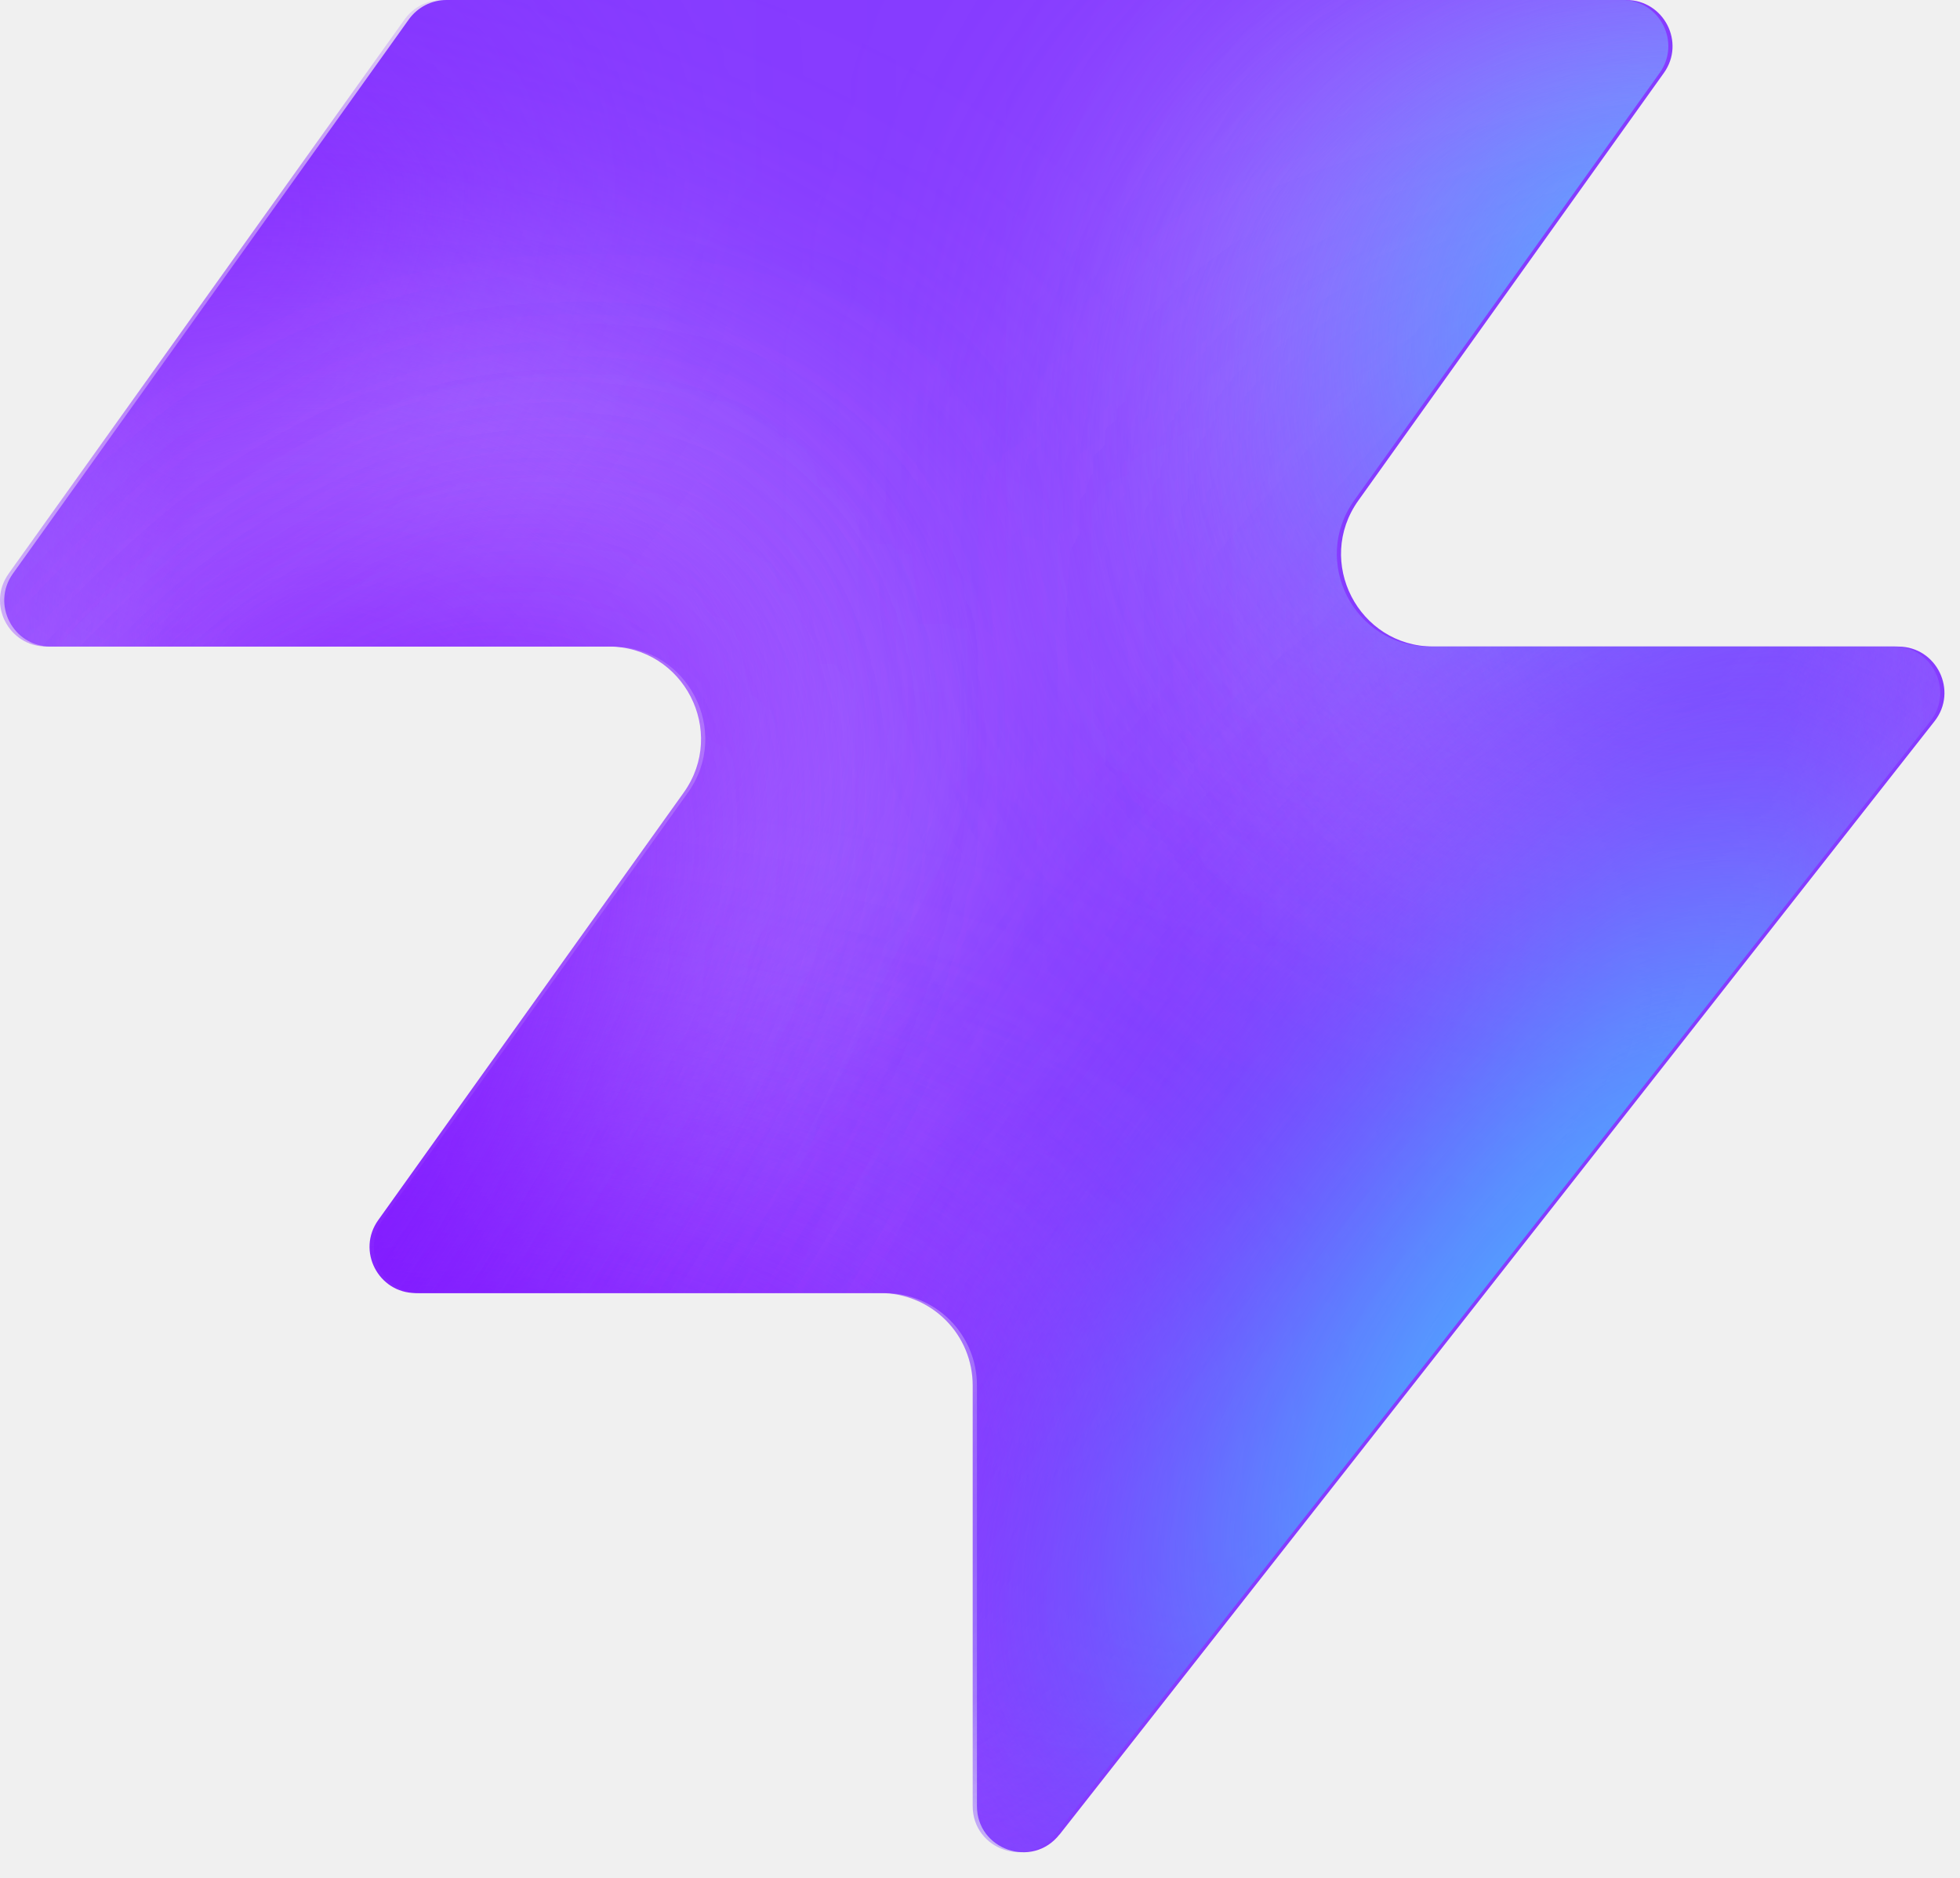
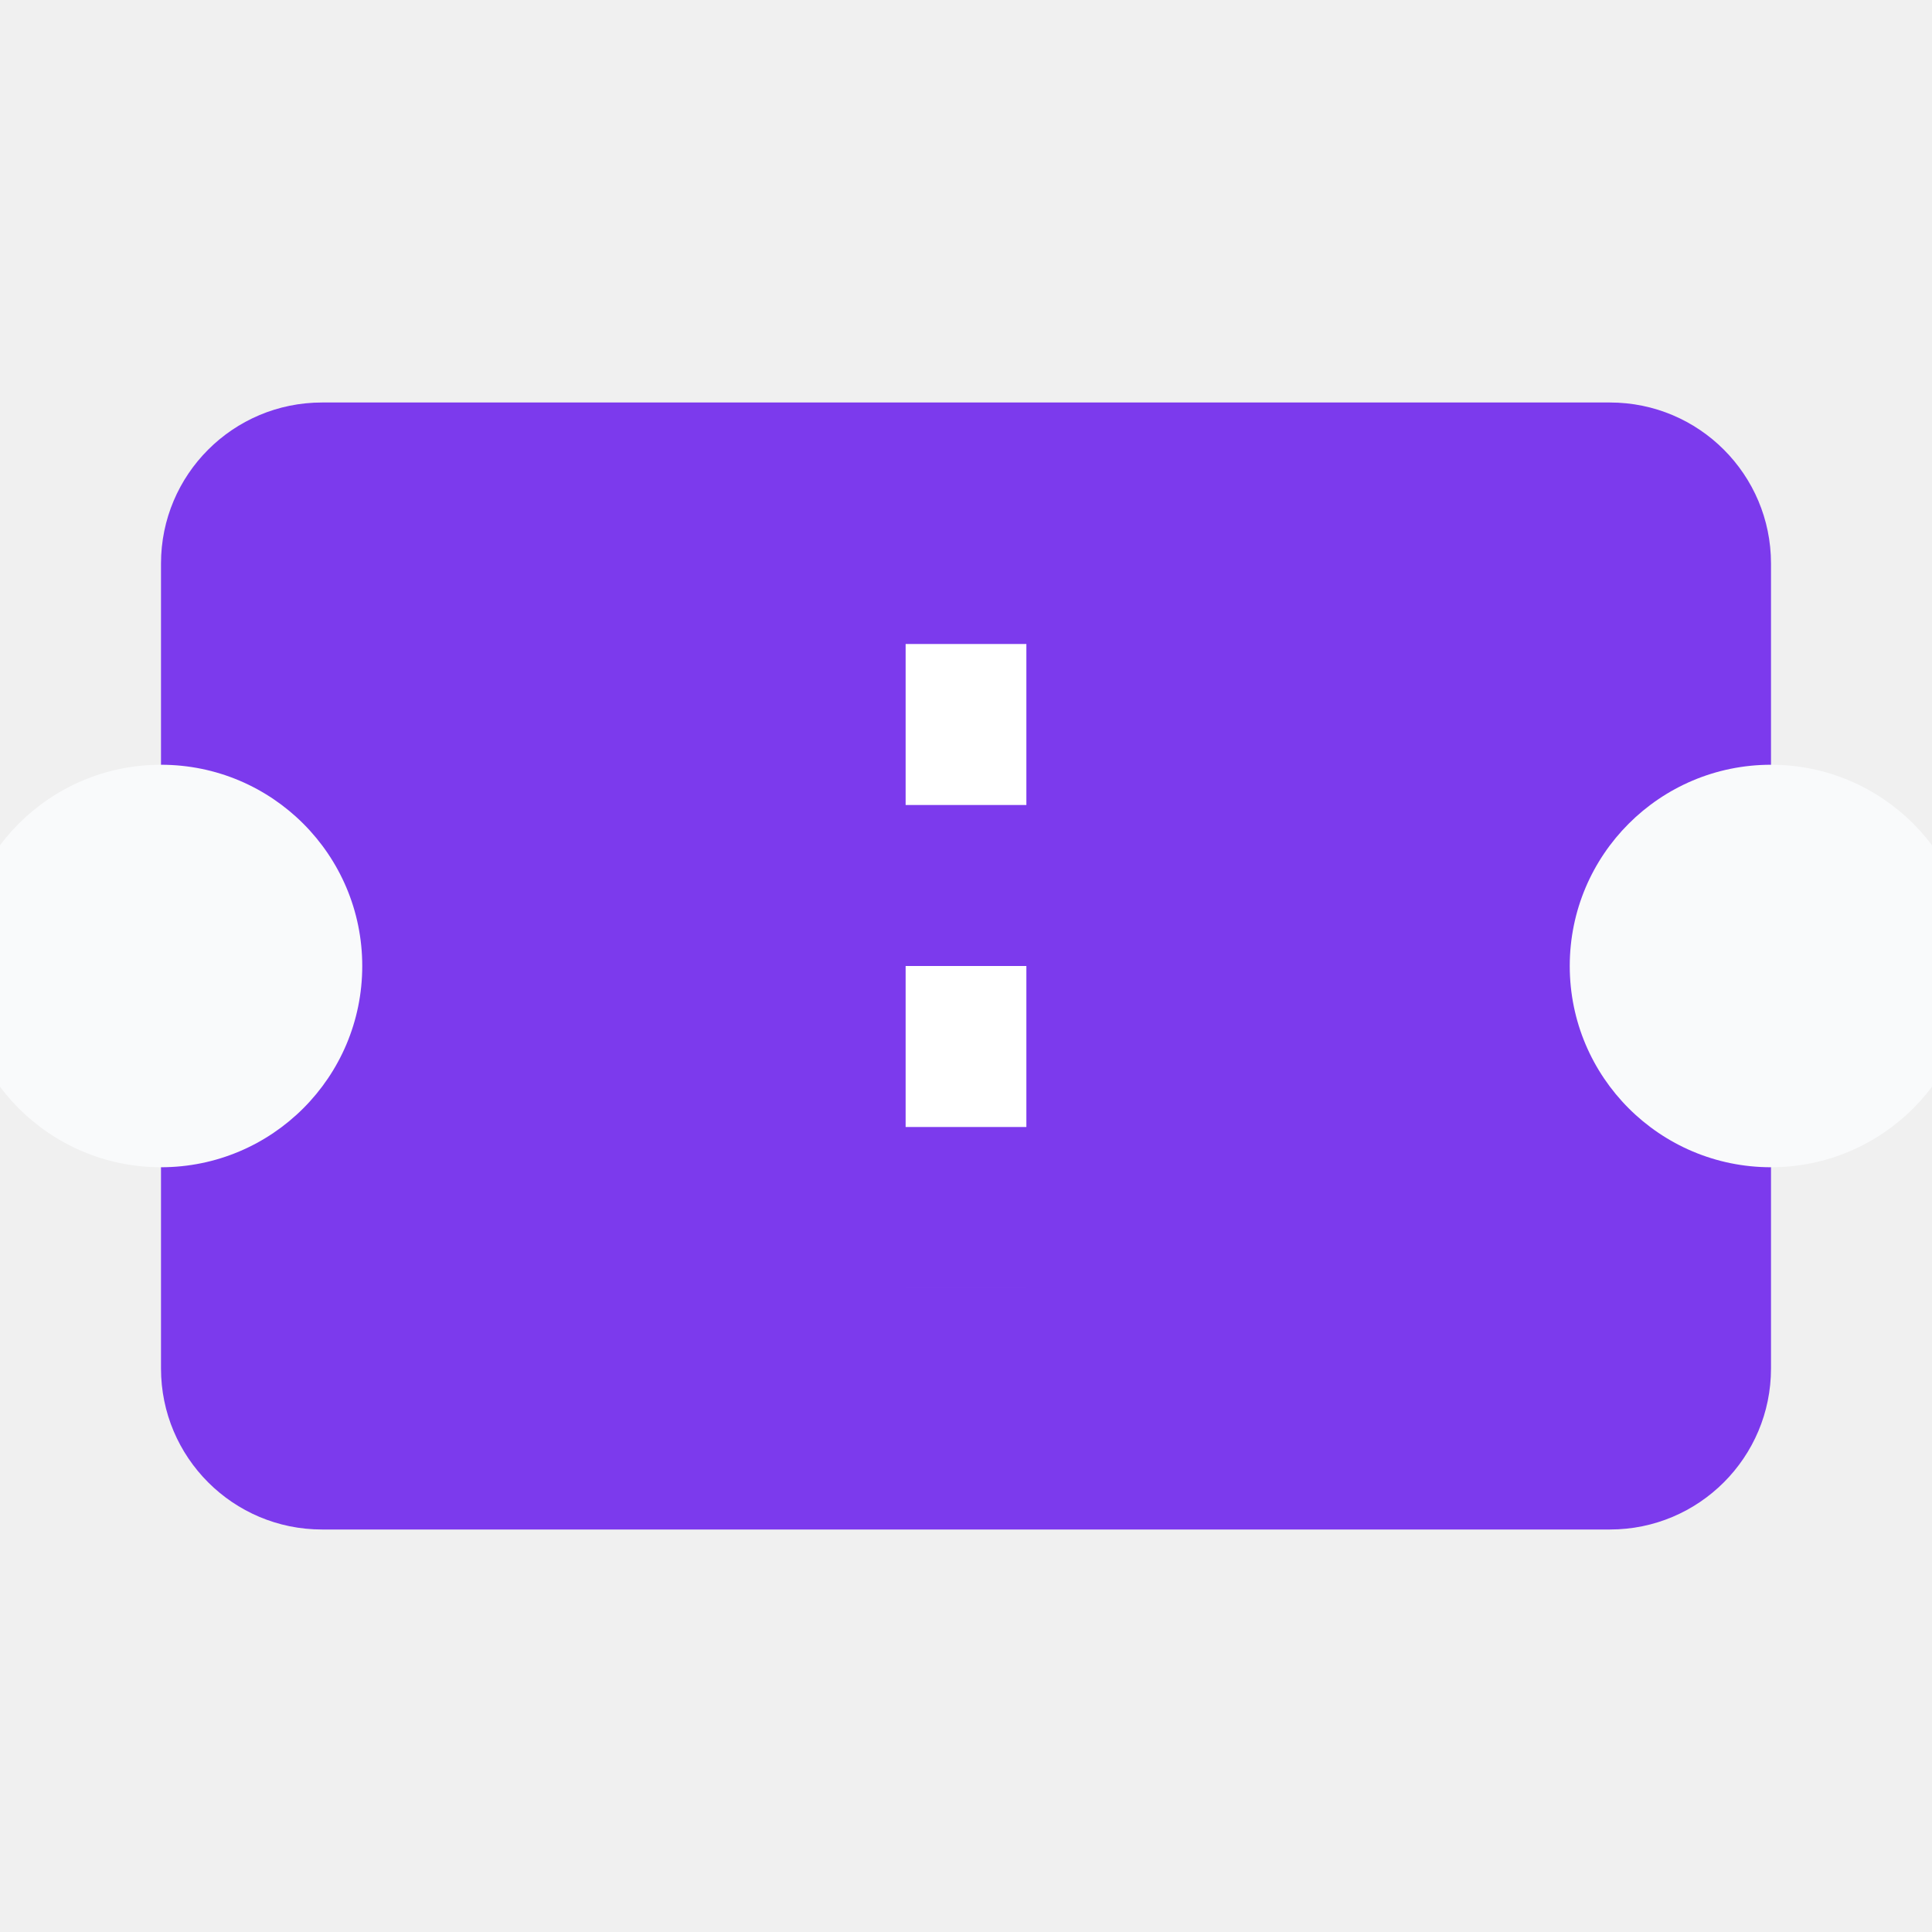
- <svg xmlns="http://www.w3.org/2000/svg" width="48" height="46" fill="none" viewBox="0 0 48 46">
-   <path fill="#863bff" d="M25.946 44.938c-.664.845-2.021.375-2.021-.698V33.937a2.26 2.26 0 0 0-2.262-2.262H10.287c-.92 0-1.456-1.04-.92-1.788l7.48-10.471c1.07-1.497 0-3.578-1.842-3.578H1.237c-.92 0-1.456-1.04-.92-1.788L10.013.474c.214-.297.556-.474.92-.474h28.894c.92 0 1.456 1.04.92 1.788l-7.48 10.471c-1.07 1.498 0 3.579 1.842 3.579h11.377c.943 0 1.473 1.088.89 1.83L25.947 44.94z" style="fill:#863bff;fill:color(display-p3 .525 .23 1);fill-opacity:1" />
-   <mask id="a" width="48" height="46" x="0" y="0" maskUnits="userSpaceOnUse" style="mask-type:alpha">
-     <path fill="#000" d="M25.842 44.938c-.664.844-2.021.375-2.021-.698V33.937a2.26 2.26 0 0 0-2.262-2.262H10.183c-.92 0-1.456-1.04-.92-1.788l7.48-10.471c1.07-1.498 0-3.579-1.842-3.579H1.133c-.92 0-1.456-1.04-.92-1.787L9.91.473c.214-.297.556-.474.92-.474h28.894c.92 0 1.456 1.04.92 1.788l-7.48 10.471c-1.07 1.498 0 3.578 1.842 3.578h11.377c.943 0 1.473 1.088.89 1.832L25.843 44.94z" style="fill:#000;fill-opacity:1" />
-   </mask>
-   <g mask="url(#a)">
-     <g filter="url(#b)">
-       <ellipse cx="5.508" cy="14.704" fill="#ede6ff" rx="5.508" ry="14.704" style="fill:#ede6ff;fill:color(display-p3 .927 .903 1);fill-opacity:1" transform="matrix(.00324 1 1 -.00324 -4.47 31.516)" />
-     </g>
-     <g filter="url(#c)">
-       <ellipse cx="10.399" cy="29.851" fill="#ede6ff" rx="10.399" ry="29.851" style="fill:#ede6ff;fill:color(display-p3 .927 .903 1);fill-opacity:1" transform="matrix(.00324 1 1 -.00324 -39.328 7.883)" />
-     </g>
-     <g filter="url(#d)">
-       <ellipse cx="5.508" cy="30.487" fill="#7e14ff" rx="5.508" ry="30.487" style="fill:#7e14ff;fill:color(display-p3 .492 .077 1);fill-opacity:1" transform="rotate(89.814 -25.913 -14.639)scale(1 -1)" />
-     </g>
-     <g filter="url(#e)">
-       <ellipse cx="5.508" cy="30.599" fill="#7e14ff" rx="5.508" ry="30.599" style="fill:#7e14ff;fill:color(display-p3 .492 .077 1);fill-opacity:1" transform="rotate(89.814 -32.644 -3.334)scale(1 -1)" />
-     </g>
-     <g filter="url(#f)">
-       <ellipse cx="5.508" cy="30.599" fill="#7e14ff" rx="5.508" ry="30.599" style="fill:#7e14ff;fill:color(display-p3 .492 .077 1);fill-opacity:1" transform="matrix(.00324 1 1 -.00324 -34.34 30.47)" />
-     </g>
-     <g filter="url(#g)">
-       <ellipse cx="14.072" cy="22.078" fill="#ede6ff" rx="14.072" ry="22.078" style="fill:#ede6ff;fill:color(display-p3 .927 .903 1);fill-opacity:1" transform="rotate(93.35 24.506 48.493)scale(-1 1)" />
-     </g>
-     <g filter="url(#h)">
-       <ellipse cx="3.47" cy="21.501" fill="#7e14ff" rx="3.47" ry="21.501" style="fill:#7e14ff;fill:color(display-p3 .492 .077 1);fill-opacity:1" transform="rotate(89.009 28.708 47.59)scale(-1 1)" />
-     </g>
-     <g filter="url(#i)">
-       <ellipse cx="3.47" cy="21.501" fill="#7e14ff" rx="3.47" ry="21.501" style="fill:#7e14ff;fill:color(display-p3 .492 .077 1);fill-opacity:1" transform="rotate(89.009 28.708 47.59)scale(-1 1)" />
-     </g>
-     <g filter="url(#j)">
-       <ellipse cx=".387" cy="8.972" fill="#7e14ff" rx="4.407" ry="29.108" style="fill:#7e14ff;fill:color(display-p3 .492 .077 1);fill-opacity:1" transform="rotate(39.51 .387 8.972)" />
-     </g>
-     <g filter="url(#k)">
-       <ellipse cx="47.523" cy="-6.092" fill="#7e14ff" rx="4.407" ry="29.108" style="fill:#7e14ff;fill:color(display-p3 .492 .077 1);fill-opacity:1" transform="rotate(37.892 47.523 -6.092)" />
-     </g>
-     <g filter="url(#l)">
-       <ellipse cx="41.412" cy="6.333" fill="#47bfff" rx="5.971" ry="9.665" style="fill:#47bfff;fill:color(display-p3 .28 .748 1);fill-opacity:1" transform="rotate(37.892 41.412 6.333)" />
-     </g>
-     <g filter="url(#m)">
-       <ellipse cx="-1.879" cy="38.332" fill="#7e14ff" rx="4.407" ry="29.108" style="fill:#7e14ff;fill:color(display-p3 .492 .077 1);fill-opacity:1" transform="rotate(37.892 -1.88 38.332)" />
-     </g>
-     <g filter="url(#n)">
-       <ellipse cx="-1.879" cy="38.332" fill="#7e14ff" rx="4.407" ry="29.108" style="fill:#7e14ff;fill:color(display-p3 .492 .077 1);fill-opacity:1" transform="rotate(37.892 -1.88 38.332)" />
-     </g>
-     <g filter="url(#o)">
-       <ellipse cx="35.651" cy="29.907" fill="#7e14ff" rx="4.407" ry="29.108" style="fill:#7e14ff;fill:color(display-p3 .492 .077 1);fill-opacity:1" transform="rotate(37.892 35.651 29.907)" />
-     </g>
-     <g filter="url(#p)">
-       <ellipse cx="38.418" cy="32.4" fill="#47bfff" rx="5.971" ry="15.297" style="fill:#47bfff;fill:color(display-p3 .28 .748 1);fill-opacity:1" transform="rotate(37.892 38.418 32.4)" />
-     </g>
-   </g>
-   <defs>
-     <filter id="b" width="60.045" height="41.654" x="-19.77" y="16.149" color-interpolation-filters="sRGB" filterUnits="userSpaceOnUse">
-       <feFlood flood-opacity="0" result="BackgroundImageFix" />
-       <feBlend in="SourceGraphic" in2="BackgroundImageFix" result="shape" />
-       <feGaussianBlur result="effect1_foregroundBlur_2002_17158" stdDeviation="7.659" />
-     </filter>
-     <filter id="c" width="90.34" height="51.437" x="-54.613" y="-7.533" color-interpolation-filters="sRGB" filterUnits="userSpaceOnUse">
-       <feFlood flood-opacity="0" result="BackgroundImageFix" />
-       <feBlend in="SourceGraphic" in2="BackgroundImageFix" result="shape" />
-       <feGaussianBlur result="effect1_foregroundBlur_2002_17158" stdDeviation="7.659" />
-     </filter>
-     <filter id="d" width="79.355" height="29.4" x="-49.64" y="2.03" color-interpolation-filters="sRGB" filterUnits="userSpaceOnUse">
-       <feFlood flood-opacity="0" result="BackgroundImageFix" />
-       <feBlend in="SourceGraphic" in2="BackgroundImageFix" result="shape" />
-       <feGaussianBlur result="effect1_foregroundBlur_2002_17158" stdDeviation="4.596" />
-     </filter>
-     <filter id="e" width="79.579" height="29.4" x="-45.045" y="20.029" color-interpolation-filters="sRGB" filterUnits="userSpaceOnUse">
-       <feFlood flood-opacity="0" result="BackgroundImageFix" />
-       <feBlend in="SourceGraphic" in2="BackgroundImageFix" result="shape" />
-       <feGaussianBlur result="effect1_foregroundBlur_2002_17158" stdDeviation="4.596" />
-     </filter>
-     <filter id="f" width="79.579" height="29.4" x="-43.513" y="21.178" color-interpolation-filters="sRGB" filterUnits="userSpaceOnUse">
-       <feFlood flood-opacity="0" result="BackgroundImageFix" />
-       <feBlend in="SourceGraphic" in2="BackgroundImageFix" result="shape" />
-       <feGaussianBlur result="effect1_foregroundBlur_2002_17158" stdDeviation="4.596" />
-     </filter>
-     <filter id="g" width="74.749" height="58.852" x="15.756" y="-17.901" color-interpolation-filters="sRGB" filterUnits="userSpaceOnUse">
-       <feFlood flood-opacity="0" result="BackgroundImageFix" />
-       <feBlend in="SourceGraphic" in2="BackgroundImageFix" result="shape" />
-       <feGaussianBlur result="effect1_foregroundBlur_2002_17158" stdDeviation="7.659" />
-     </filter>
-     <filter id="h" width="61.377" height="25.362" x="23.548" y="2.284" color-interpolation-filters="sRGB" filterUnits="userSpaceOnUse">
-       <feFlood flood-opacity="0" result="BackgroundImageFix" />
-       <feBlend in="SourceGraphic" in2="BackgroundImageFix" result="shape" />
-       <feGaussianBlur result="effect1_foregroundBlur_2002_17158" stdDeviation="4.596" />
-     </filter>
-     <filter id="i" width="61.377" height="25.362" x="23.548" y="2.284" color-interpolation-filters="sRGB" filterUnits="userSpaceOnUse">
-       <feFlood flood-opacity="0" result="BackgroundImageFix" />
-       <feBlend in="SourceGraphic" in2="BackgroundImageFix" result="shape" />
-       <feGaussianBlur result="effect1_foregroundBlur_2002_17158" stdDeviation="4.596" />
-     </filter>
-     <filter id="j" width="56.045" height="63.649" x="-27.636" y="-22.853" color-interpolation-filters="sRGB" filterUnits="userSpaceOnUse">
-       <feFlood flood-opacity="0" result="BackgroundImageFix" />
-       <feBlend in="SourceGraphic" in2="BackgroundImageFix" result="shape" />
-       <feGaussianBlur result="effect1_foregroundBlur_2002_17158" stdDeviation="4.596" />
-     </filter>
-     <filter id="k" width="54.814" height="64.646" x="20.116" y="-38.415" color-interpolation-filters="sRGB" filterUnits="userSpaceOnUse">
-       <feFlood flood-opacity="0" result="BackgroundImageFix" />
-       <feBlend in="SourceGraphic" in2="BackgroundImageFix" result="shape" />
-       <feGaussianBlur result="effect1_foregroundBlur_2002_17158" stdDeviation="4.596" />
-     </filter>
-     <filter id="l" width="33.541" height="35.313" x="24.641" y="-11.323" color-interpolation-filters="sRGB" filterUnits="userSpaceOnUse">
-       <feFlood flood-opacity="0" result="BackgroundImageFix" />
-       <feBlend in="SourceGraphic" in2="BackgroundImageFix" result="shape" />
-       <feGaussianBlur result="effect1_foregroundBlur_2002_17158" stdDeviation="4.596" />
-     </filter>
-     <filter id="m" width="54.814" height="64.646" x="-29.286" y="6.009" color-interpolation-filters="sRGB" filterUnits="userSpaceOnUse">
-       <feFlood flood-opacity="0" result="BackgroundImageFix" />
-       <feBlend in="SourceGraphic" in2="BackgroundImageFix" result="shape" />
-       <feGaussianBlur result="effect1_foregroundBlur_2002_17158" stdDeviation="4.596" />
-     </filter>
-     <filter id="n" width="54.814" height="64.646" x="-29.286" y="6.009" color-interpolation-filters="sRGB" filterUnits="userSpaceOnUse">
-       <feFlood flood-opacity="0" result="BackgroundImageFix" />
-       <feBlend in="SourceGraphic" in2="BackgroundImageFix" result="shape" />
-       <feGaussianBlur result="effect1_foregroundBlur_2002_17158" stdDeviation="4.596" />
-     </filter>
-     <filter id="o" width="54.814" height="64.646" x="8.244" y="-2.416" color-interpolation-filters="sRGB" filterUnits="userSpaceOnUse">
-       <feFlood flood-opacity="0" result="BackgroundImageFix" />
-       <feBlend in="SourceGraphic" in2="BackgroundImageFix" result="shape" />
-       <feGaussianBlur result="effect1_foregroundBlur_2002_17158" stdDeviation="4.596" />
-     </filter>
-     <filter id="p" width="39.409" height="43.623" x="18.713" y="10.588" color-interpolation-filters="sRGB" filterUnits="userSpaceOnUse">
-       <feFlood flood-opacity="0" result="BackgroundImageFix" />
-       <feBlend in="SourceGraphic" in2="BackgroundImageFix" result="shape" />
-       <feGaussianBlur result="effect1_foregroundBlur_2002_17158" stdDeviation="4.596" />
-     </filter>
-   </defs>
+ <svg xmlns="http://www.w3.org/2000/svg" viewBox="0 0 24 24" width="48" height="48" fill="none">
+   <rect x="2" y="5" width="20" height="14" rx="2" fill="#7c3aed" />
+   <circle cx="2" cy="12" r="2.5" fill="#f9fafb" />
+   <circle cx="22" cy="12" r="2.5" fill="#f9fafb" />
+   <line x1="12" y1="8" x2="12" y2="16" stroke="#ffffff" stroke-width="1.5" stroke-dasharray="2 2" />
</svg>
